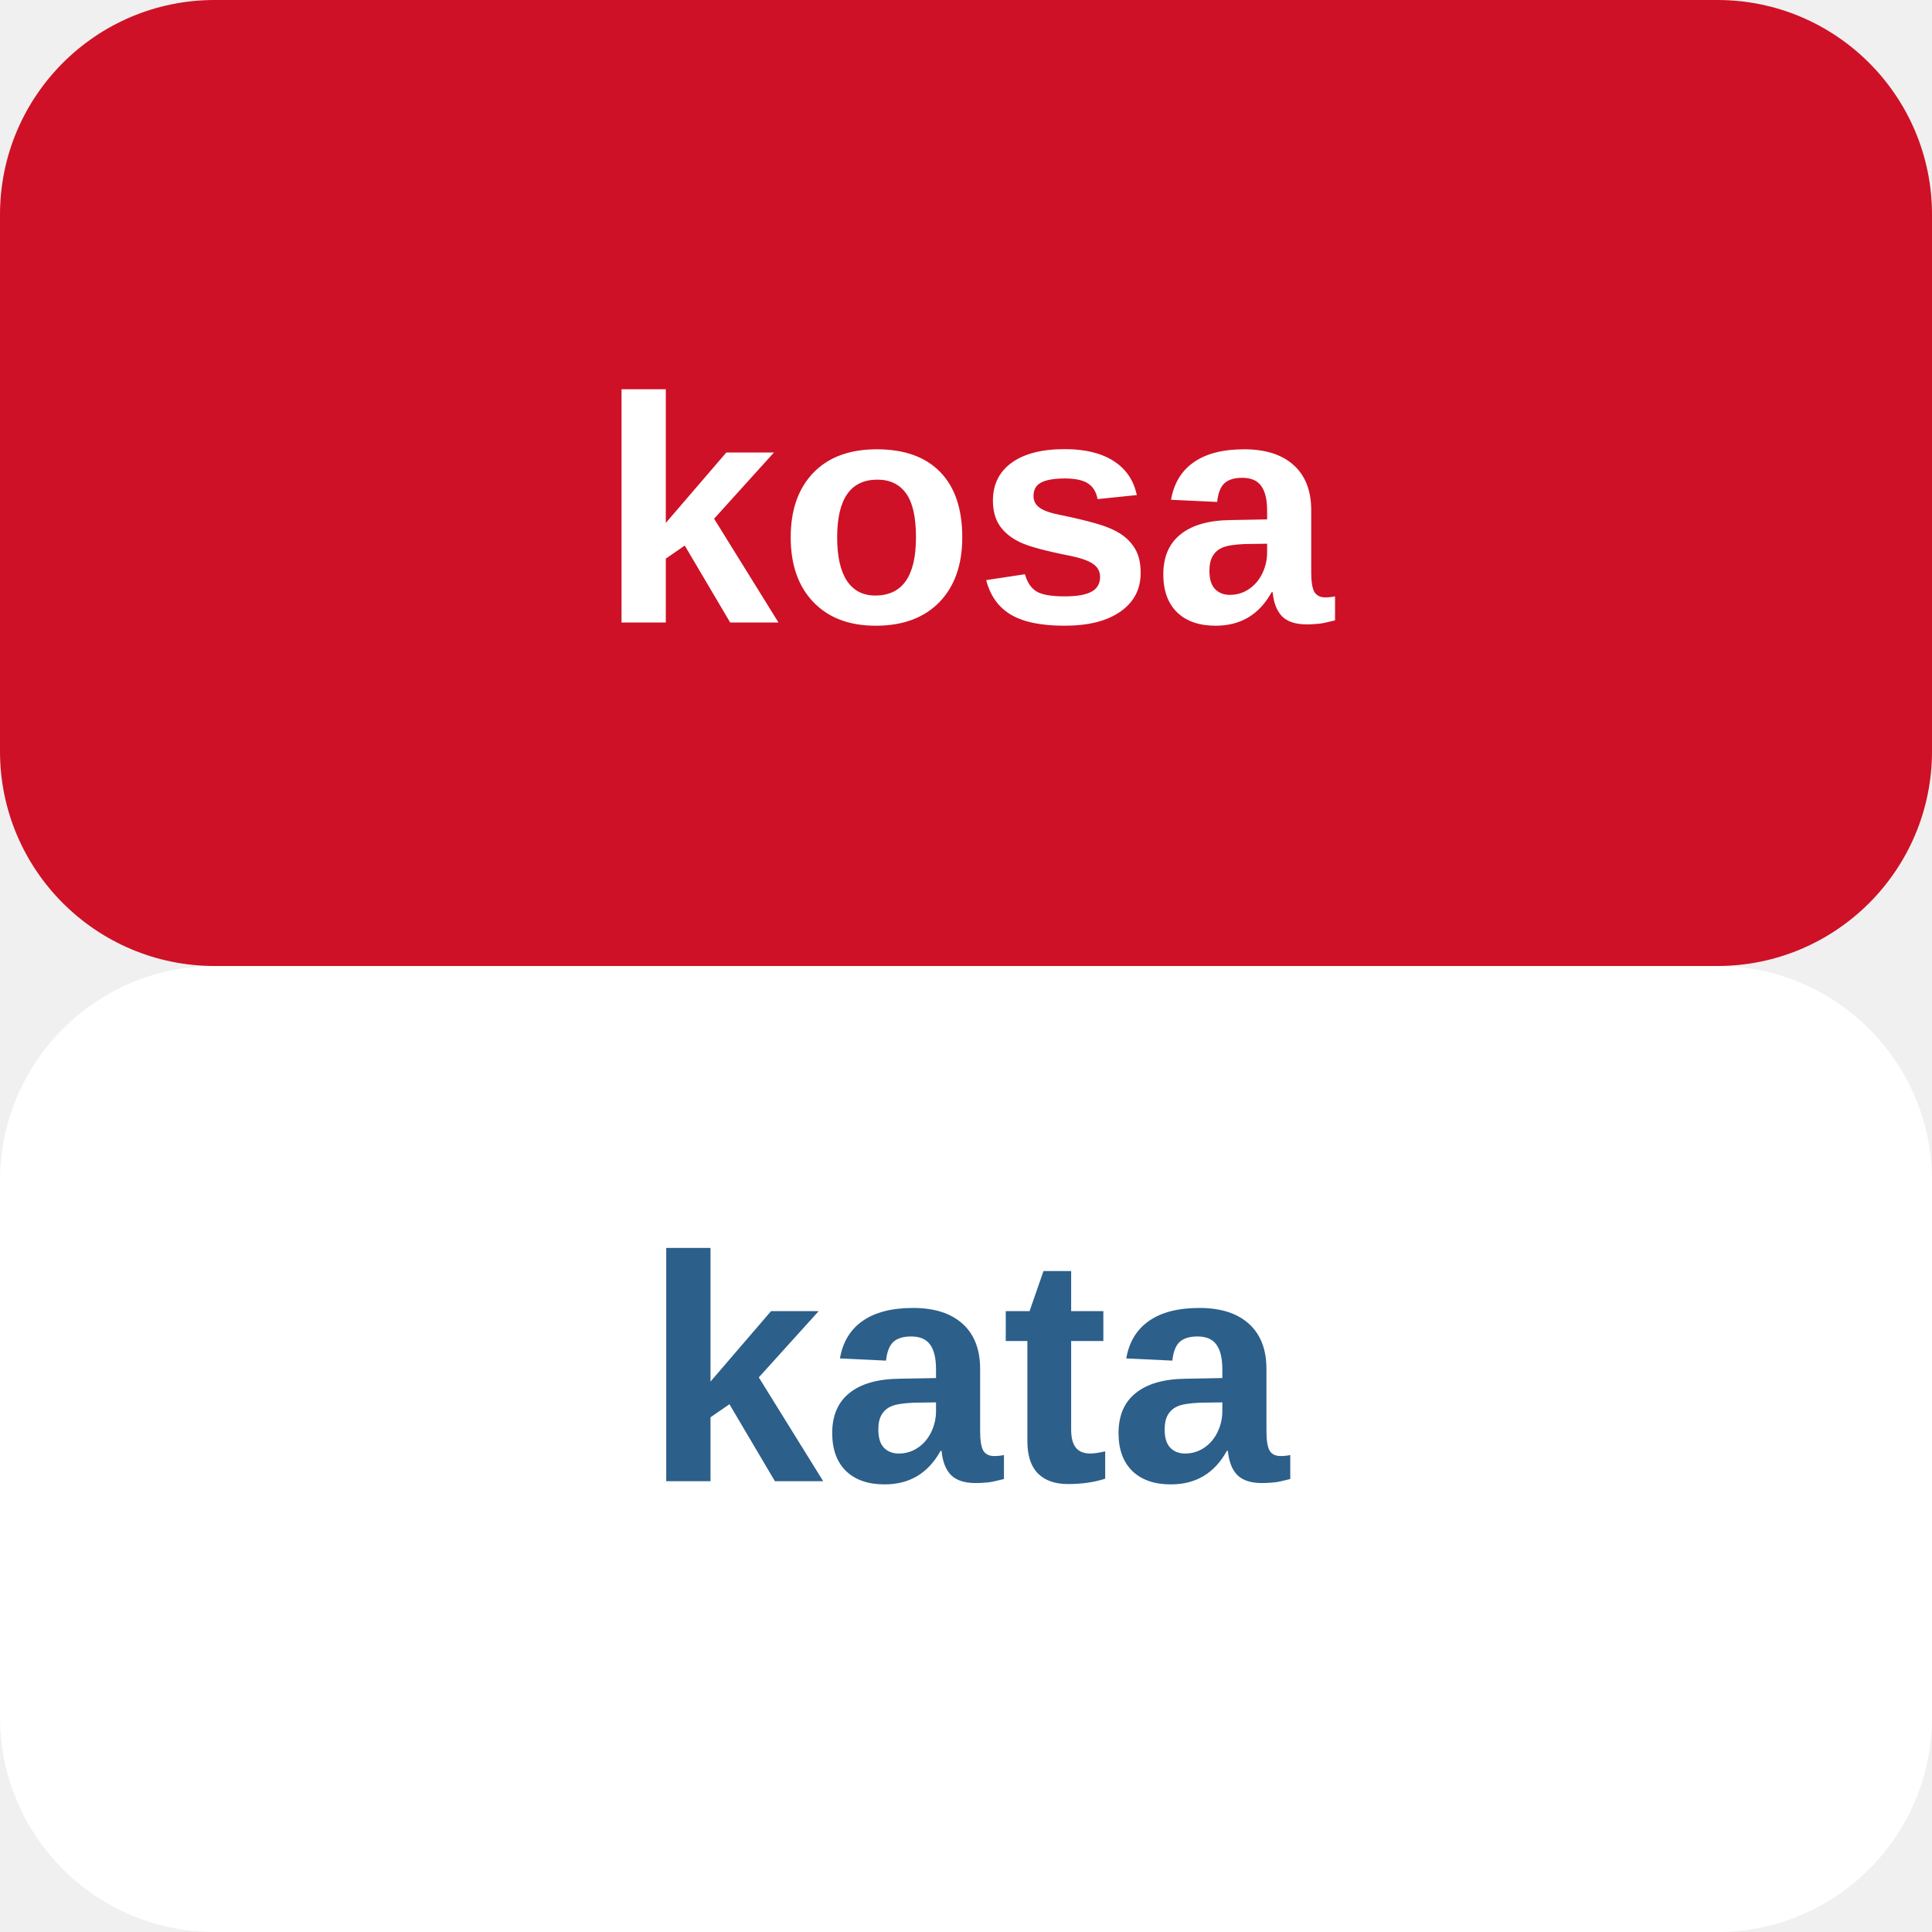
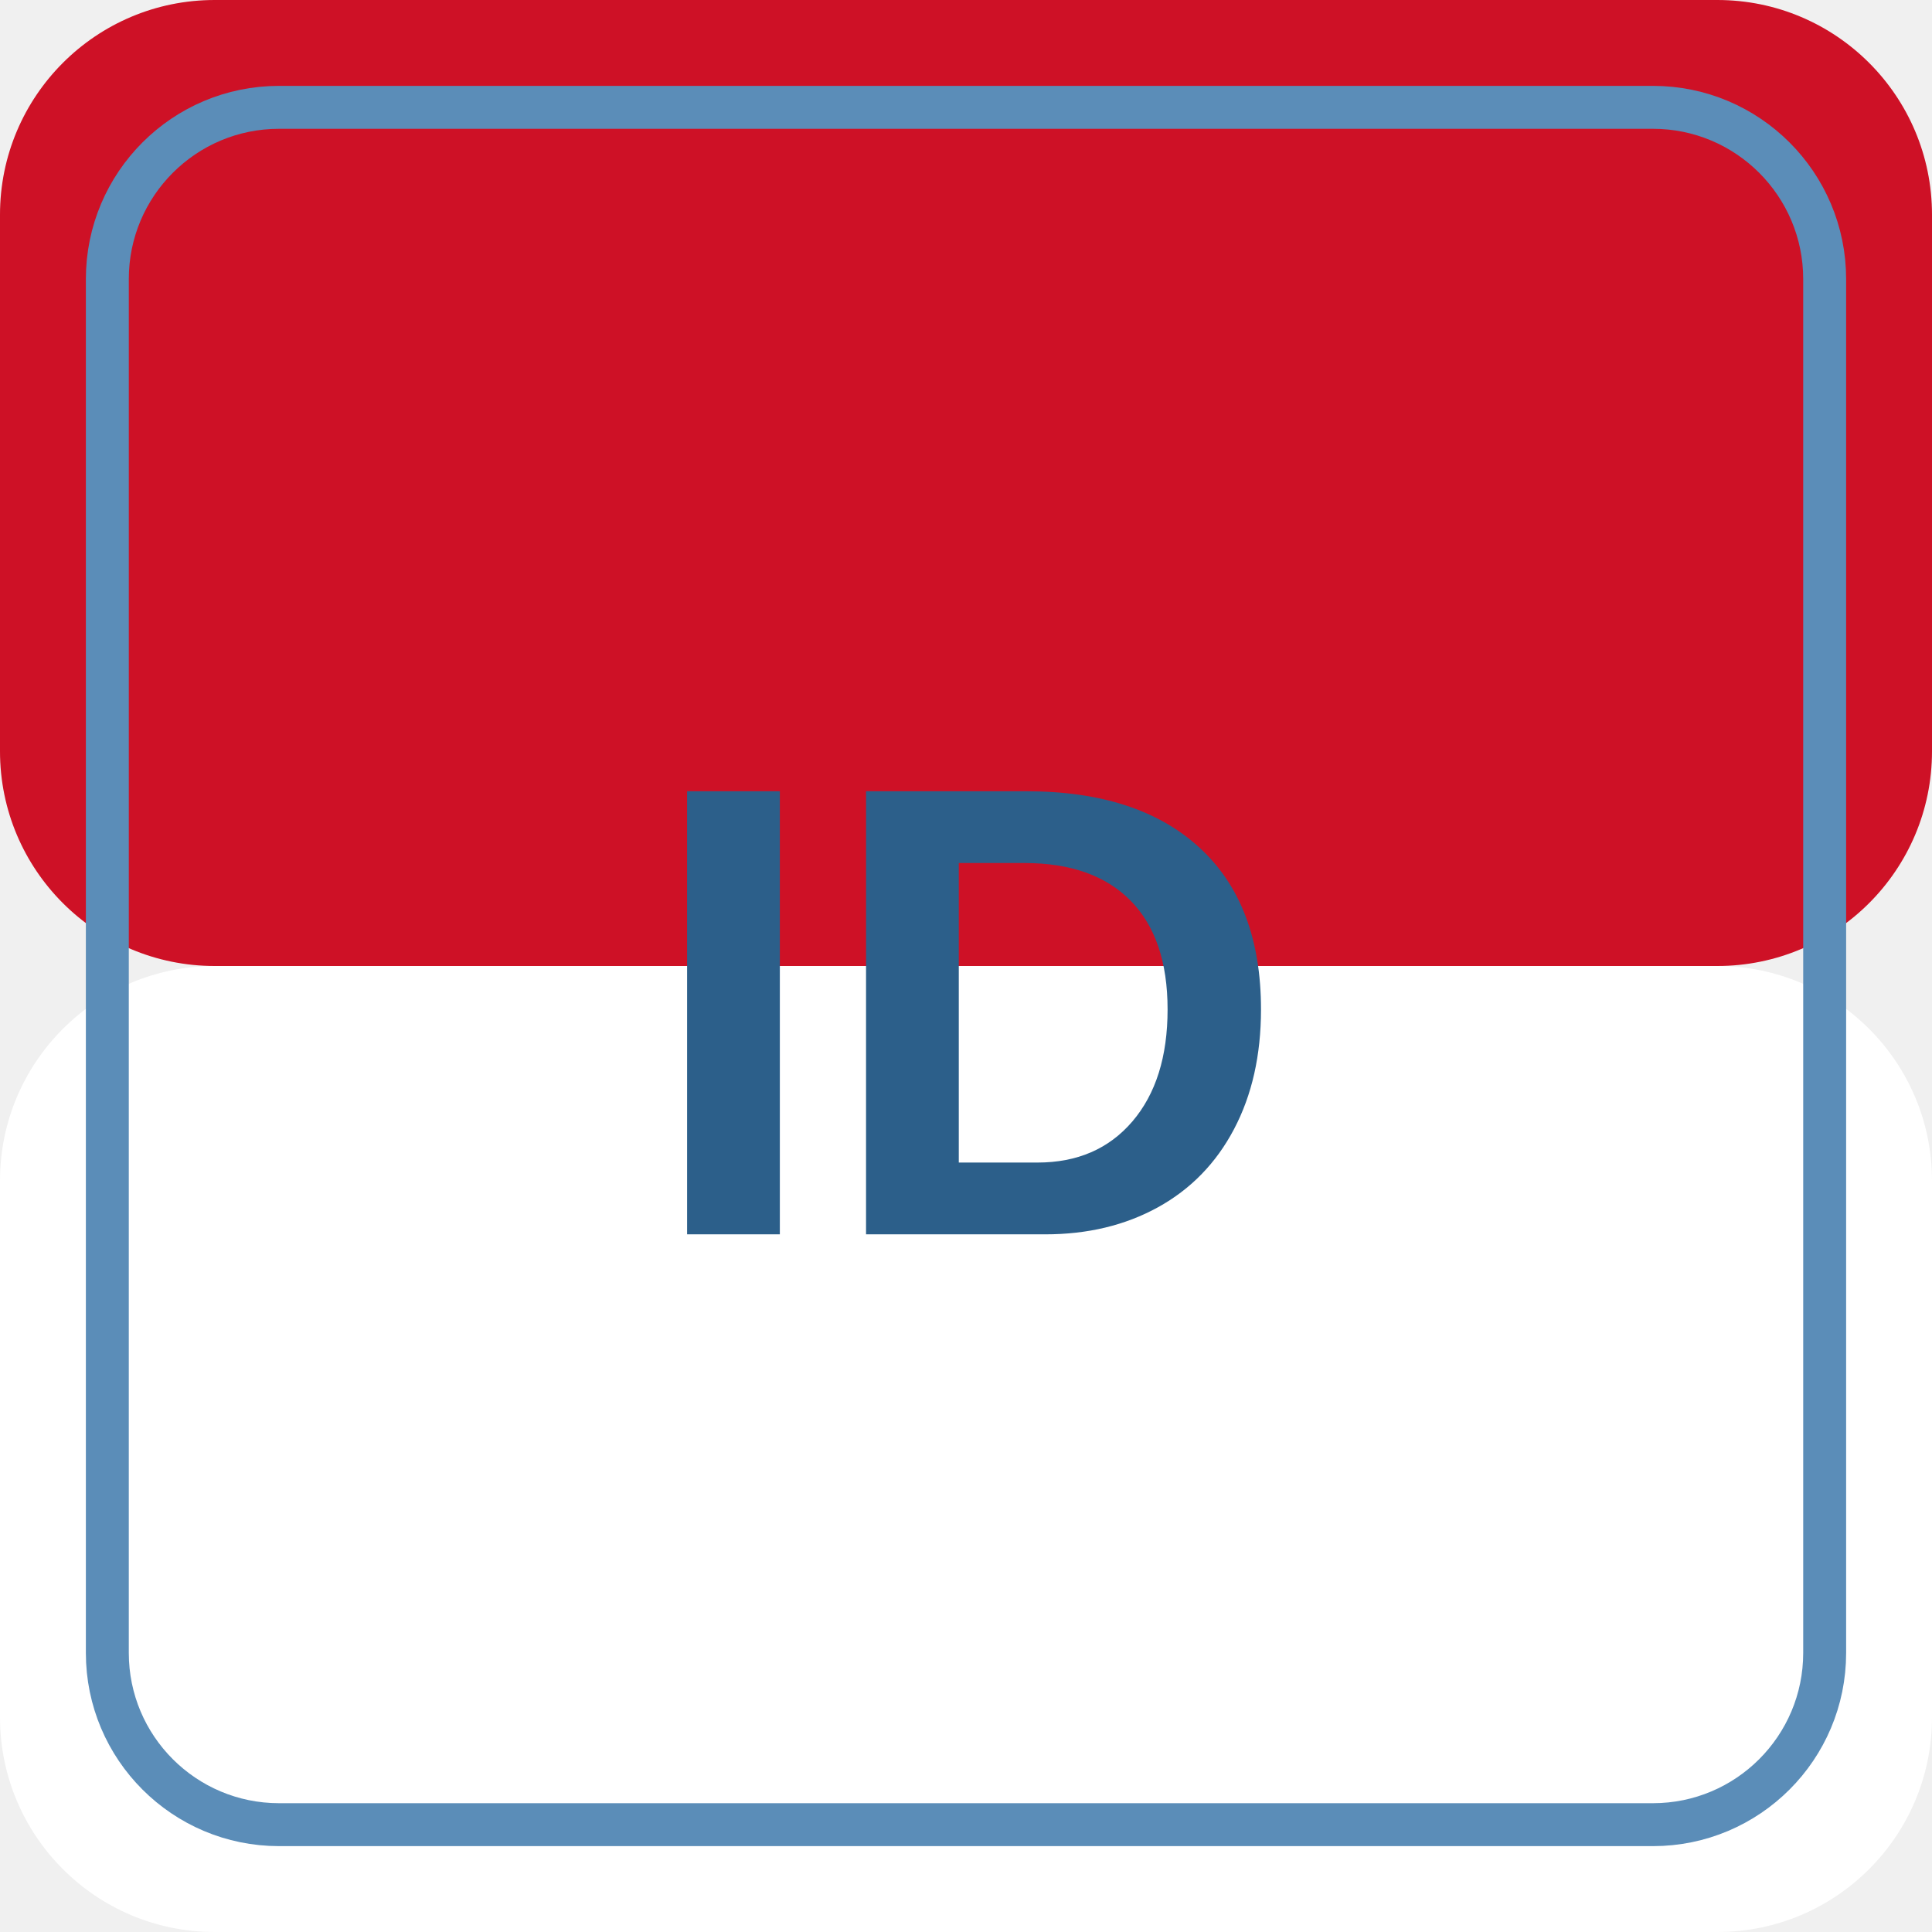
<svg xmlns="http://www.w3.org/2000/svg" viewBox="0 0 180 180" width="180" height="180">
  <rect width="180" height="90" fill="#ce1126" rx="20" />
  <rect y="90" width="180" height="90" fill="#ffffff" rx="20" />
-   <text x="90" y="58" font-family="Arial, sans-serif" font-size="30" font-weight="bold" text-anchor="middle" fill="#ffffff">kosa</text>
-   <text x="90" y="138" font-family="Arial, sans-serif" font-size="30" font-weight="bold" text-anchor="middle" fill="#2c5f8a">kata</text>
+   <rect x="10" y="10" width="160" height="160" fill="none" stroke="#5b8db8" stroke-width="4" rx="16" />
+   <text x="90" y="115" font-family="Arial, sans-serif" font-size="60" font-weight="bold" text-anchor="middle" fill="#2c5f8a">ID</text>
</svg>
